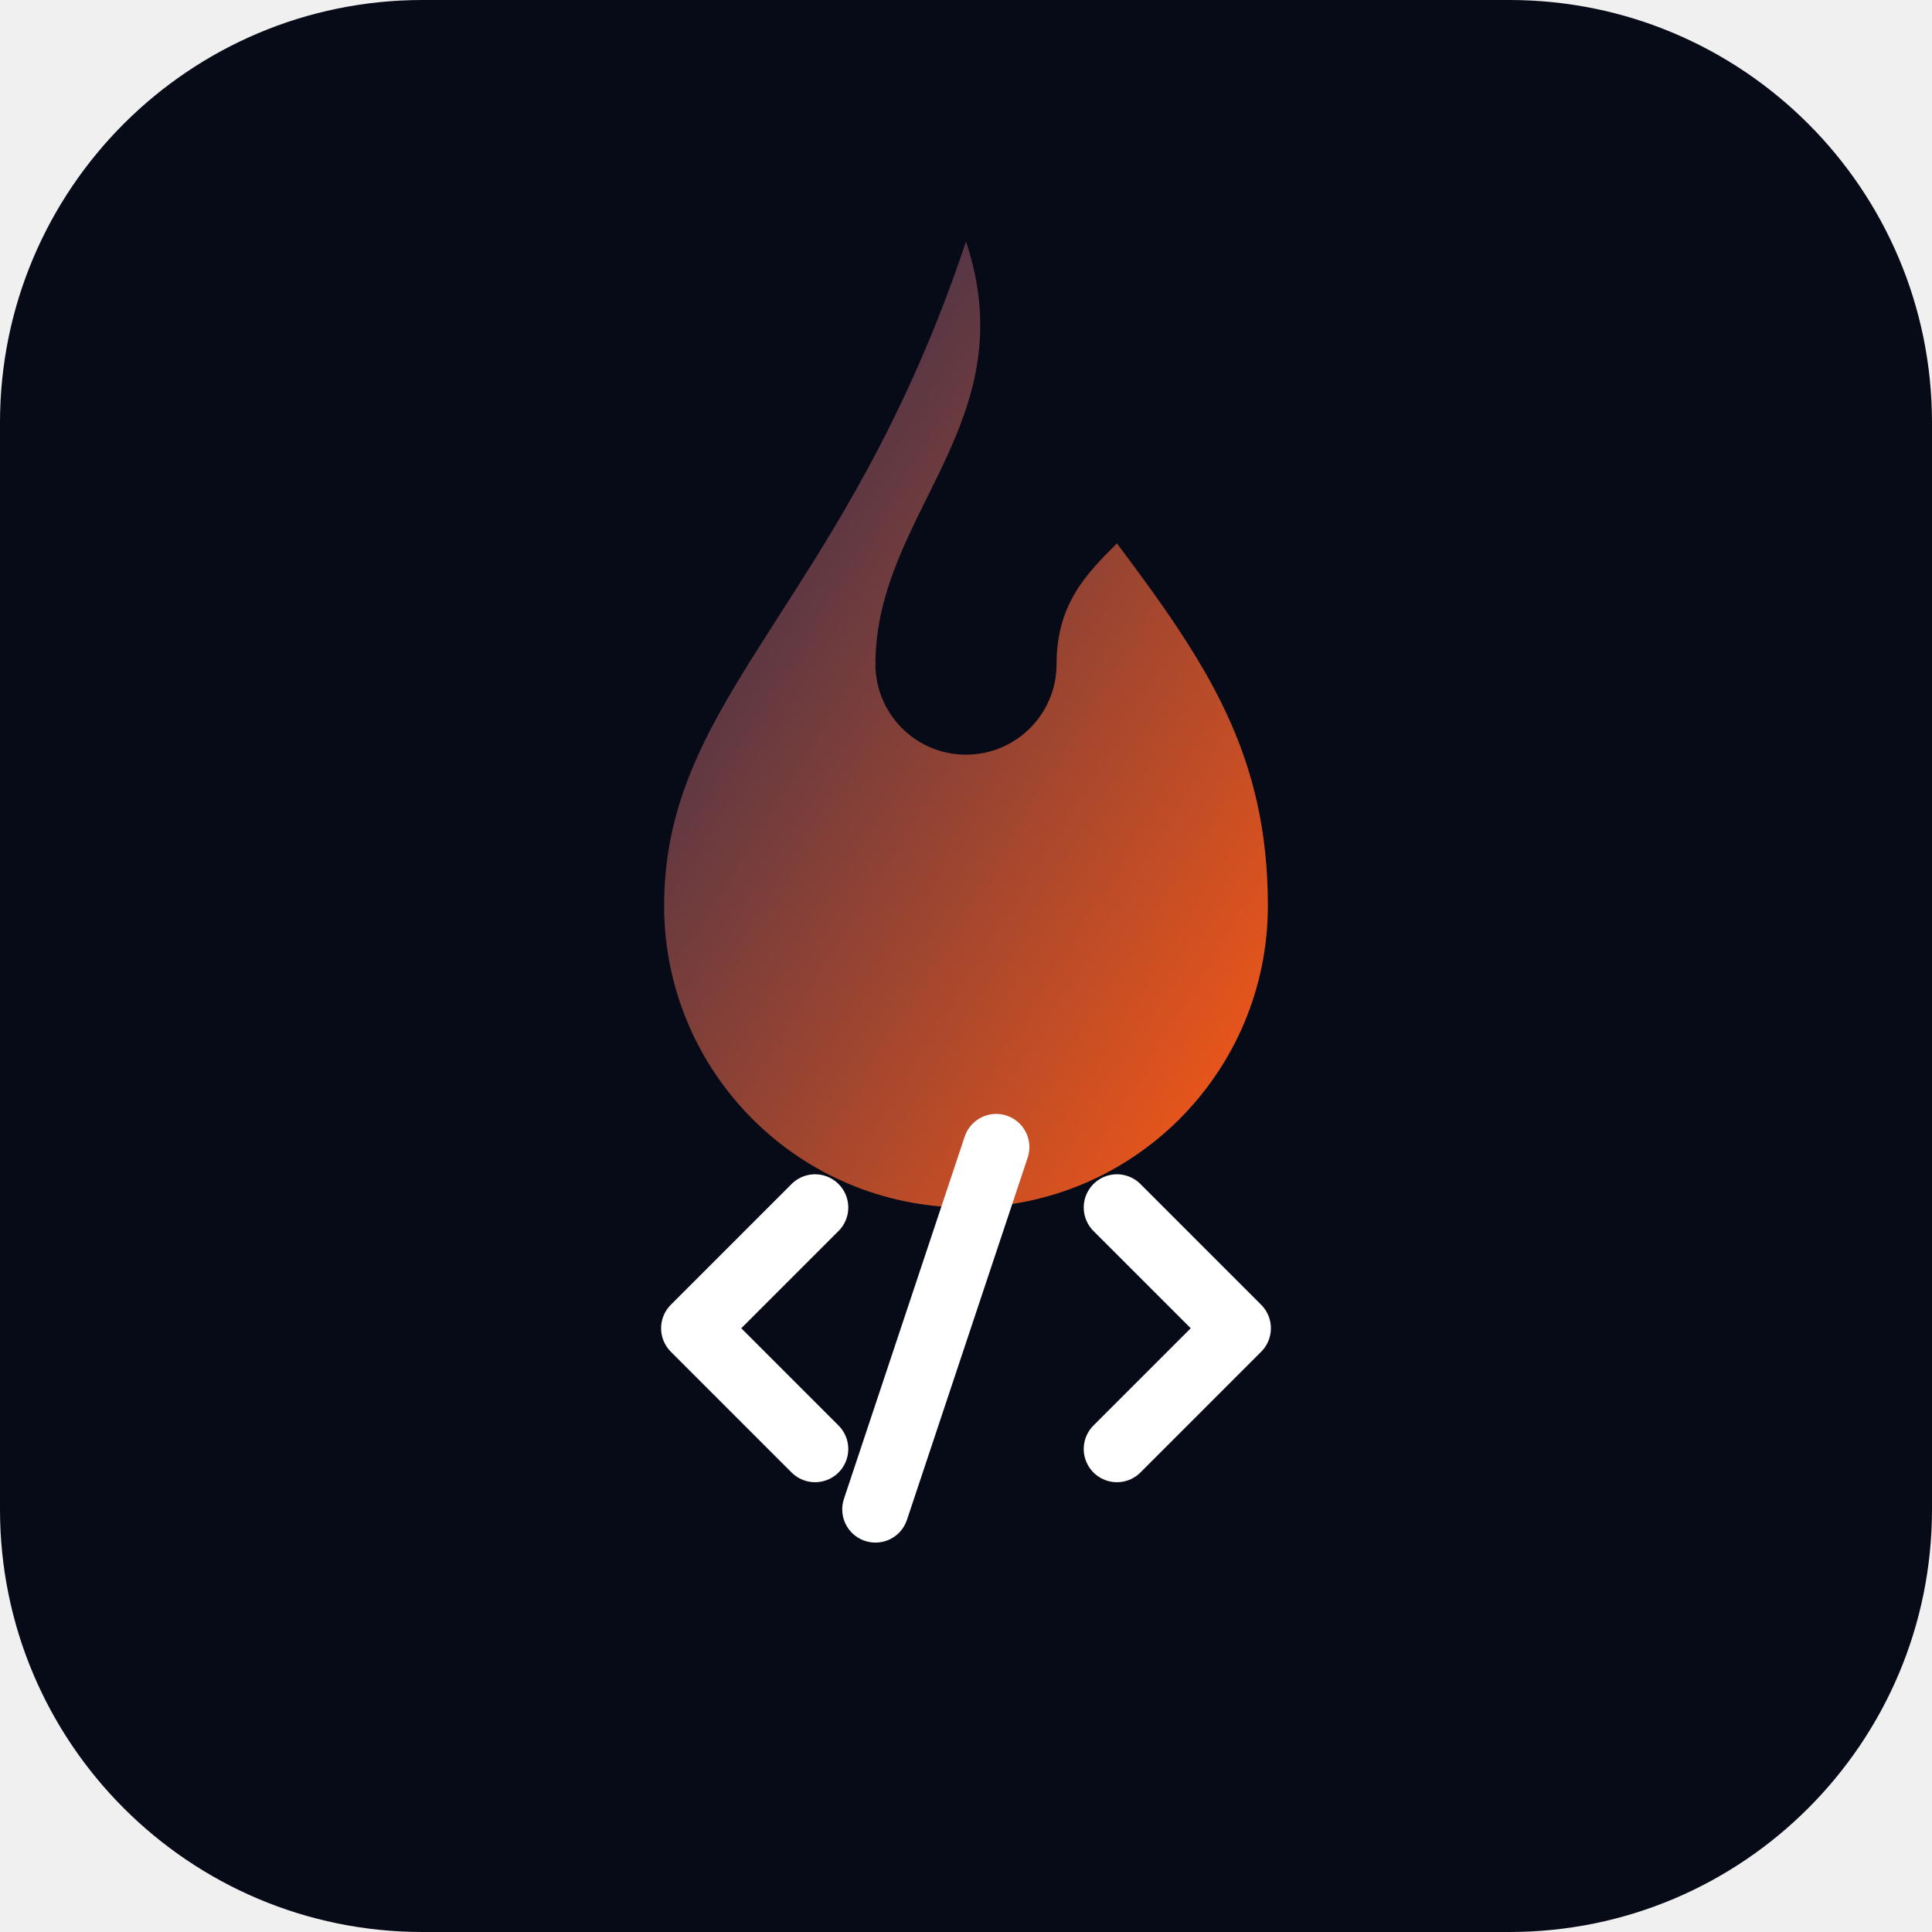
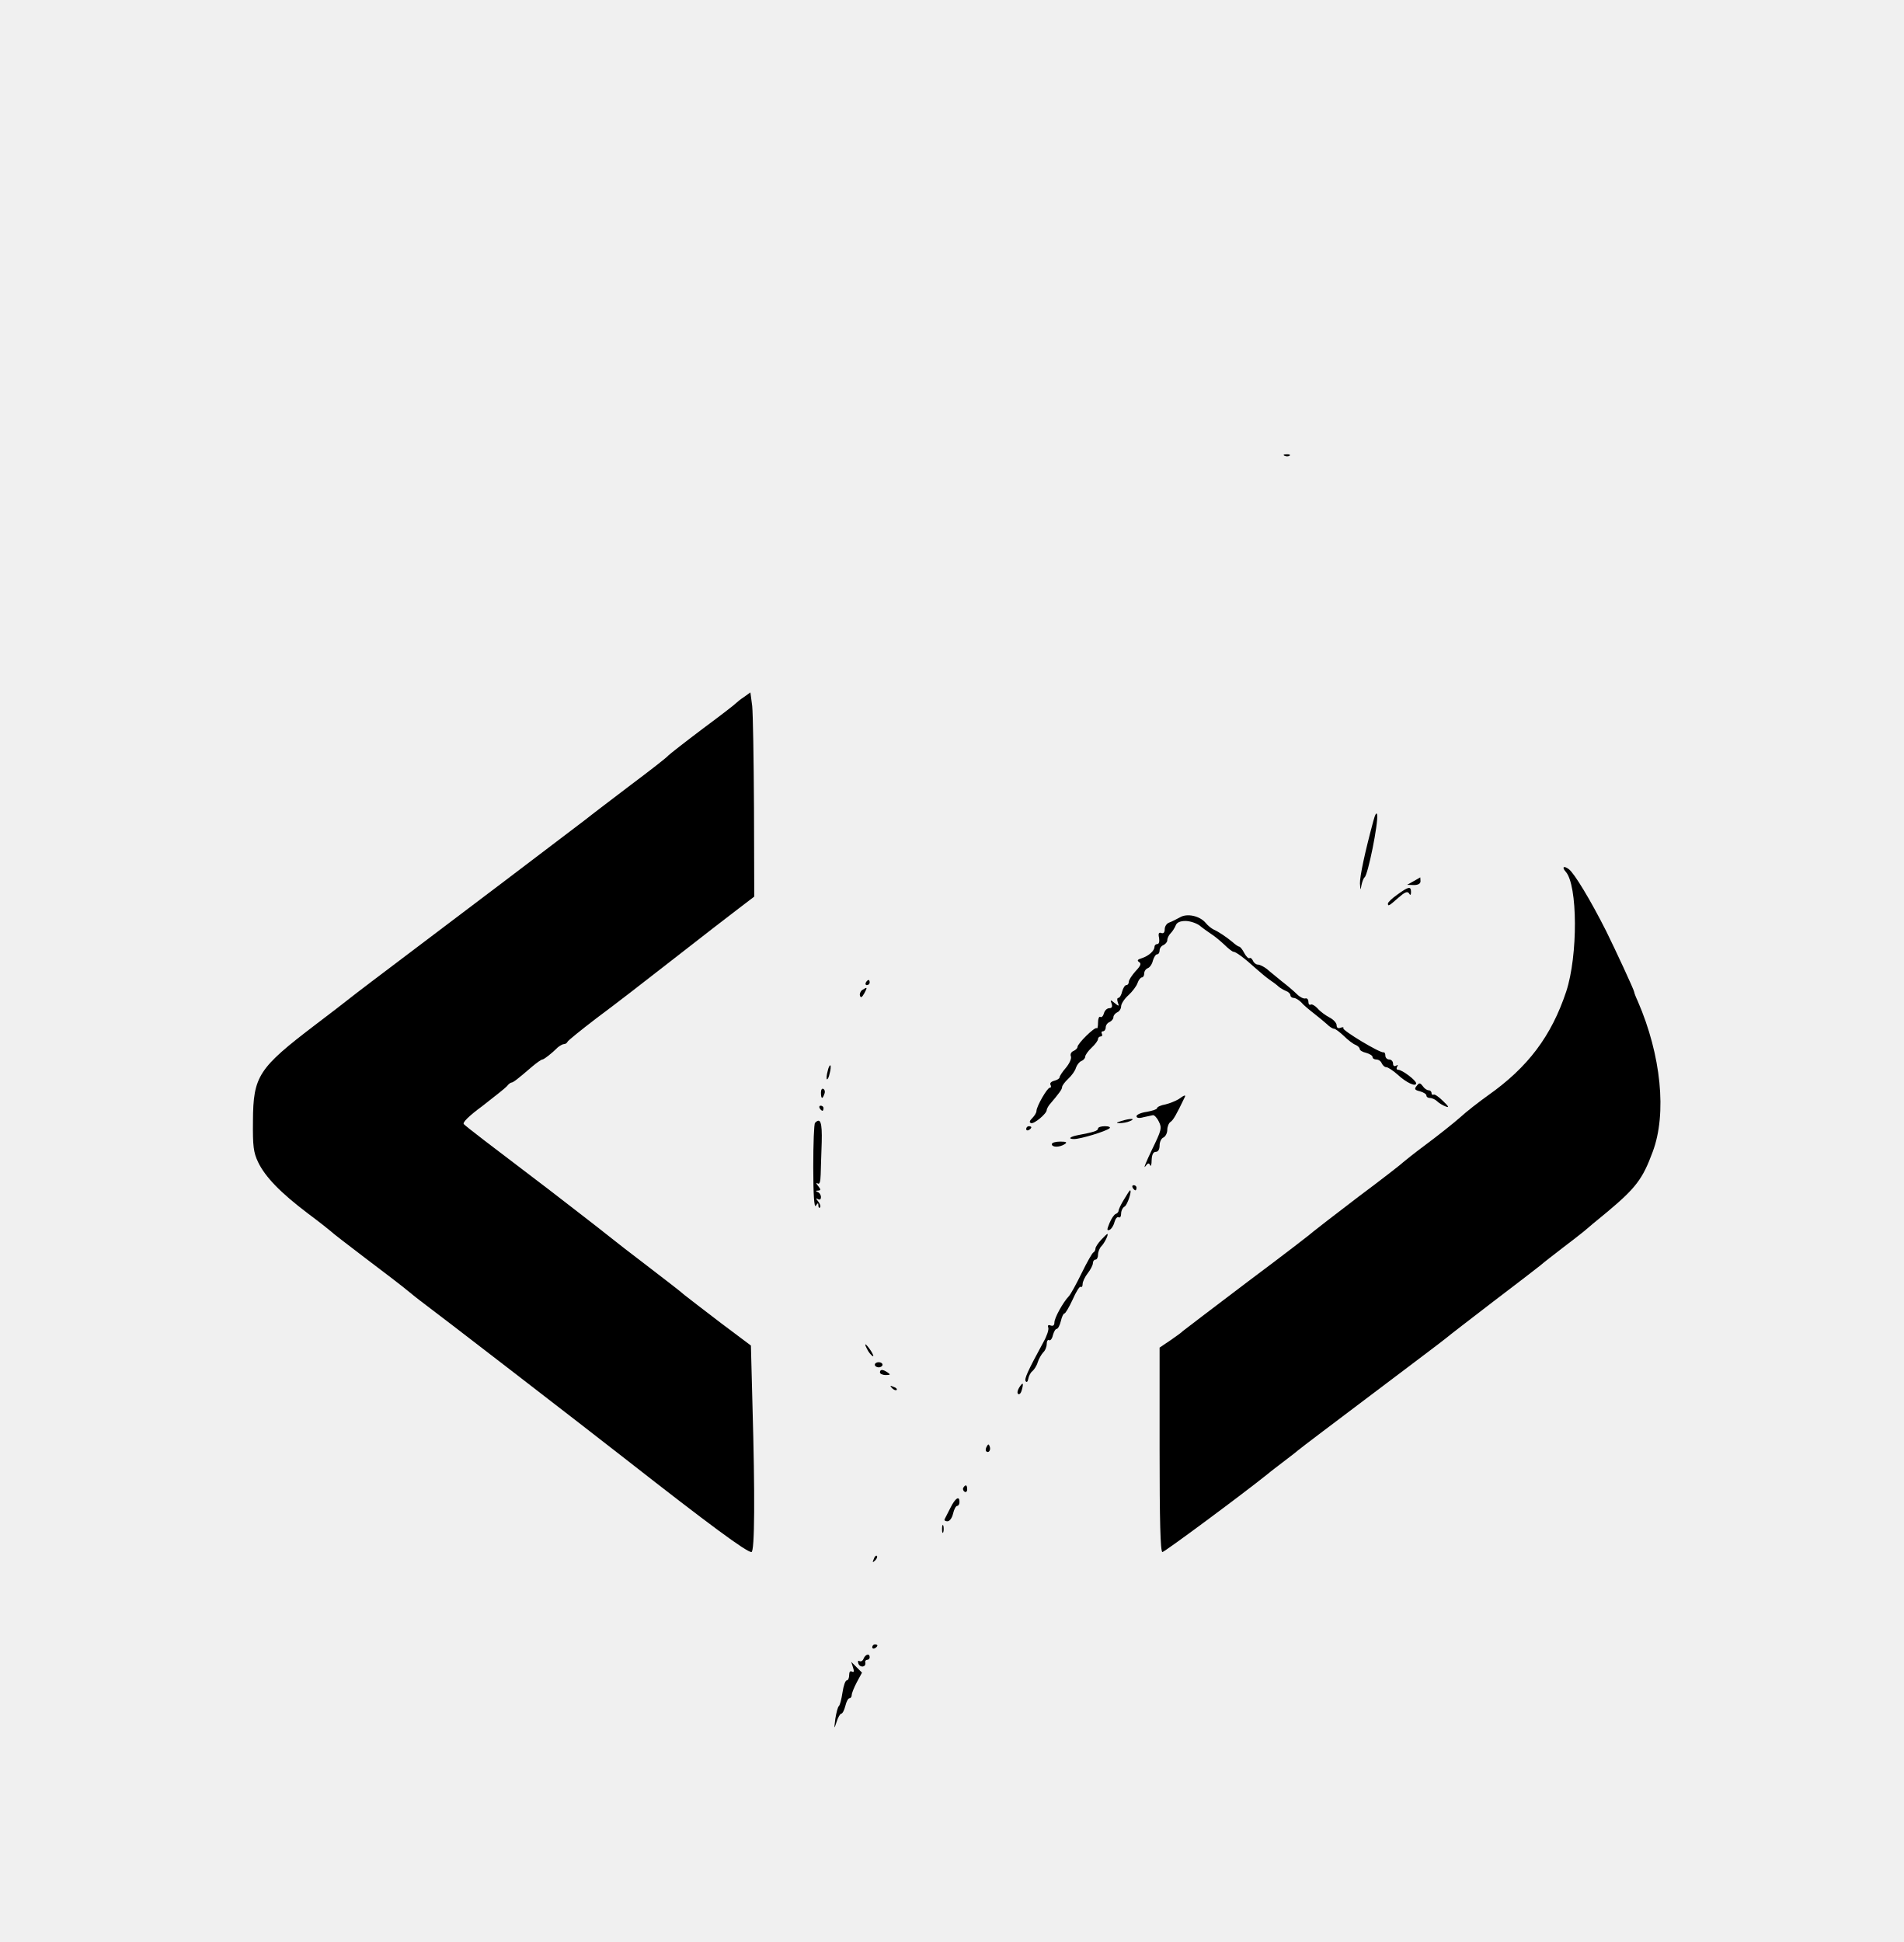
- <svg xmlns="http://www.w3.org/2000/svg" viewBox="0 0 64 64">
-   <defs>
-     <linearGradient id="g" x1="0" y1="0" x2="1" y2="1">
-       <stop offset="0" stop-color="#1e2a55" />
-       <stop offset="1" stop-color="#ff5a14" />
-     </linearGradient>
-   </defs>
-   <rect width="64" height="64" rx="14" fill="#070b18" />
-   <path d="M32 8c2 6-3 9-3 14a3 3 0 0 0 6 0c0-2 1-3 2-4 3 4 5 7 5 12a10 10 0 1 1-20 0c0-7 6-10 10-22z" fill="url(#g)" />
-   <path d="M27 40l-4 4 4 4M37 40l4 4-4 4M33 38l-4 12" stroke="#fff" stroke-width="2.2" fill="none" stroke-linecap="round" stroke-linejoin="round" />
+ <svg xmlns="http://www.w3.org/2000/svg" version="1.0" width="742pt" height="757pt" viewBox="0 0 742 757" preserveAspectRatio="xMidYMid meet">
+   <g transform="translate(0,757) scale(0.1,-0.1)" fill="#000000" stroke="none">
+     <path d="M5008 5793 c7 -3 16 -2 19 1 4 3 -2 6 -13 5 -11 0 -14 -3 -6 -6z" />
+     <path d="M2900 4853 c-14 -9 -27 -20 -30 -23 -3 -4 -61 -49 -130 -100 -69 -52 -129 -99 -135 -105 -5 -7 -72 -59 -148 -116 -75 -57 -154 -117 -175 -134 -32 -25 -527 -400 -832 -630 -41 -31 -84 -64 -95 -73 -11 -9 -67 -52 -125 -96 -223 -170 -243 -200 -244 -376 -1 -98 2 -122 20 -160 28 -58 87 -119 194 -200 47 -35 87 -67 90 -70 3 -4 64 -51 135 -105 72 -54 146 -111 165 -127 19 -16 40 -32 45 -36 61 -45 647 -497 809 -624 323 -253 466 -358 485 -358 13 0 14 224 4 575 l-6 230 -116 87 c-64 49 -128 98 -143 110 -14 13 -77 61 -138 108 -62 47 -138 106 -169 131 -31 25 -130 101 -219 170 -245 186 -322 245 -334 257 -6 6 17 30 74 72 45 35 88 69 94 76 6 8 14 14 17 14 7 0 24 13 82 63 18 15 35 27 39 27 6 0 36 23 61 48 8 6 18 12 23 12 6 0 12 4 14 9 2 5 53 46 113 92 61 45 197 150 303 233 106 83 220 171 253 196 l59 45 -1 345 c-1 190 -4 369 -7 398 l-7 53 -25 -18z" />
+     <path d="M5353 4369 c-32 -118 -53 -216 -52 -243 2 -28 2 -28 6 -6 3 14 8 27 12 30 13 9 54 211 49 244 -2 12 -8 2 -15 -25z" />
+     <path d="M6103 4172 c47 -52 48 -327 2 -467 -58 -174 -149 -295 -305 -405 -35 -25 -84 -63 -109 -86 -25 -22 -84 -69 -131 -104 -47 -35 -87 -67 -90 -70 -3 -4 -81 -65 -175 -135 -93 -71 -172 -132 -175 -135 -3 -4 -117 -92 -255 -195 -137 -104 -252 -191 -255 -194 -3 -4 -24 -19 -47 -35 l-43 -29 0 -398 c0 -274 3 -399 11 -399 8 0 309 223 410 304 14 12 41 32 59 46 18 14 45 34 59 46 14 12 147 112 294 223 147 111 276 208 285 216 9 8 91 71 182 141 91 69 174 133 185 142 11 10 49 39 85 67 36 27 74 57 85 66 11 10 51 43 90 75 111 93 138 128 177 234 56 149 33 377 -58 587 -8 17 -14 33 -14 36 0 7 -73 164 -109 237 -61 121 -125 227 -146 242 -20 15 -28 8 -12 -10z" />
+     <path d="M5510 4135 l-25 -14 26 -1 c16 0 26 5 26 15 0 8 -1 15 -1 15 -1 -1 -12 -7 -26 -15z" />
+     <path d="M5447 4083 c-20 -14 -37 -30 -37 -35 0 -12 4 -10 40 22 25 22 36 27 42 18 5 -9 8 -8 8 5 0 23 -9 22 -53 -10z" />
+     <path d="M4599 3994 c-13 -7 -32 -17 -41 -20 -10 -3 -18 -15 -18 -26 0 -13 -5 -18 -13 -15 -10 4 -13 -2 -9 -19 2 -14 0 -24 -7 -24 -6 0 -11 -5 -11 -11 0 -15 -22 -35 -49 -44 -17 -5 -20 -9 -11 -15 10 -6 6 -15 -14 -36 -14 -16 -26 -34 -26 -41 0 -7 -4 -13 -10 -13 -5 0 -12 -11 -16 -25 -3 -14 -10 -25 -15 -25 -5 0 -5 -8 -2 -17 6 -16 5 -17 -12 -3 -17 14 -18 13 -12 -2 4 -12 1 -18 -9 -18 -9 0 -18 -9 -21 -20 -3 -11 -9 -17 -14 -14 -5 3 -9 -7 -9 -22 0 -15 -2 -25 -5 -22 -7 7 -75 -60 -75 -73 0 -5 -7 -12 -16 -16 -8 -3 -13 -12 -10 -20 4 -8 -5 -28 -19 -45 -14 -16 -25 -33 -25 -38 0 -4 -9 -10 -21 -13 -12 -3 -18 -10 -14 -16 3 -6 2 -11 -3 -11 -10 0 -52 -73 -52 -91 0 -6 -7 -18 -16 -27 -11 -11 -13 -17 -5 -20 12 -4 61 37 61 51 0 4 5 13 10 20 40 47 50 61 50 70 0 5 11 20 24 32 13 12 27 31 30 43 4 11 13 23 21 26 8 3 15 11 15 17 0 6 11 22 25 35 14 13 25 28 25 34 0 5 5 10 11 10 5 0 7 5 4 10 -3 6 -1 10 4 10 6 0 11 7 11 15 0 9 7 18 15 21 8 4 15 12 15 19 0 7 7 15 15 19 8 3 15 14 15 23 0 10 13 30 29 44 15 14 31 35 35 47 4 12 12 22 17 22 5 0 9 7 9 15 0 9 6 18 14 21 8 3 17 16 20 30 4 13 11 24 16 24 6 0 10 7 10 15 0 9 7 18 15 21 8 4 15 12 15 19 0 8 6 20 13 27 7 7 16 21 20 31 4 11 17 17 38 17 17 0 41 -8 54 -17 12 -10 33 -25 45 -33 13 -8 36 -27 52 -42 16 -16 32 -28 36 -28 9 0 42 -24 87 -65 18 -16 43 -37 55 -45 12 -8 28 -20 34 -26 6 -5 19 -13 29 -17 9 -3 17 -11 17 -17 0 -5 6 -10 13 -10 7 0 20 -8 29 -17 8 -10 31 -29 49 -43 18 -14 41 -33 51 -42 10 -10 22 -18 28 -18 5 0 22 -13 38 -28 16 -16 37 -32 46 -35 9 -4 16 -11 16 -16 0 -5 11 -12 25 -15 14 -4 25 -11 25 -16 0 -6 7 -10 15 -10 9 0 18 -7 21 -15 4 -8 11 -15 18 -15 6 0 26 -13 44 -29 33 -31 72 -49 72 -34 0 12 -55 53 -70 53 -6 0 -8 5 -4 12 4 7 3 8 -4 4 -7 -4 -12 -1 -12 8 0 9 -7 16 -15 16 -8 0 -15 7 -15 15 0 8 -3 14 -7 13 -13 -4 -162 86 -157 94 3 4 -2 5 -10 2 -10 -4 -16 -1 -16 10 0 8 -12 22 -28 30 -15 8 -36 23 -46 35 -10 11 -23 18 -27 15 -5 -3 -9 2 -9 11 0 9 -5 15 -12 13 -6 -2 -21 5 -32 16 -12 12 -39 35 -60 51 -20 17 -47 38 -58 48 -12 9 -27 17 -35 17 -7 0 -16 7 -19 15 -4 8 -9 13 -14 10 -4 -2 -13 7 -20 20 -7 14 -16 25 -20 25 -3 0 -15 8 -26 18 -23 19 -52 39 -74 49 -8 4 -22 15 -30 25 -23 28 -73 39 -101 22z" />
+     <path d="M3375 3740 c-3 -5 -1 -10 4 -10 6 0 11 5 11 10 0 6 -2 10 -4 10 -3 0 -8 -4 -11 -10z" />
+     <path d="M3361 3711 c-7 -5 -11 -15 -9 -22 3 -10 8 -7 17 9 13 24 12 26 -8 13z" />
+     <path d="M3226 3394 c-4 -14 -5 -28 -3 -31 3 -2 8 8 11 23 4 14 5 28 3 31 -3 2 -8 -8 -11 -23z" />
+     <path d="M5522 3337 c-10 -12 -8 -16 13 -21 14 -4 25 -11 25 -16 0 -6 6 -10 14 -10 8 0 21 -6 28 -13 7 -7 22 -16 33 -20 15 -6 12 0 -10 21 -16 16 -33 28 -37 25 -5 -2 -8 1 -8 6 0 6 -5 11 -11 11 -7 0 -17 7 -23 16 -11 14 -14 14 -24 1z" />
+     <path d="M3200 3311 c0 -25 6 -27 13 -6 4 8 2 17 -3 20 -6 4 -10 -3 -10 -14z" />
+     <path d="M4595 3286 c-11 -7 -35 -17 -52 -21 -18 -3 -33 -10 -33 -15 0 -4 -18 -10 -40 -14 -22 -3 -40 -11 -40 -17 0 -7 10 -9 27 -4 15 3 32 7 37 8 5 1 16 -10 23 -25 13 -25 10 -34 -27 -110 -22 -46 -34 -75 -26 -65 10 14 15 15 19 5 3 -7 6 2 6 20 1 21 6 32 16 32 9 0 15 9 15 25 0 14 7 28 15 31 8 4 15 17 15 30 0 12 6 27 13 31 10 7 21 25 55 96 5 10 -1 9 -23 -7z" />
+     <path d="M3195 3250 c3 -5 8 -10 11 -10 2 0 4 5 4 10 0 6 -5 10 -11 10 -5 0 -7 -4 -4 -10z" />
+     <path d="M4370 3200 c-20 -6 -21 -8 -5 -8 11 0 29 3 40 8 25 11 -1 11 -35 0z" />
+     <path d="M3177 3193 c-4 -3 -7 -81 -7 -172 0 -111 4 -161 10 -151 8 12 10 12 10 1 0 -8 3 -11 6 -8 4 4 1 14 -7 24 -9 11 -10 14 -1 9 7 -4 12 -2 12 8 0 8 -6 17 -12 19 -10 4 -9 6 1 6 11 1 11 4 0 18 -8 9 -9 14 -2 10 8 -5 11 6 12 35 1 24 2 80 4 126 2 77 -5 97 -26 75z" />
+     <path d="M4000 3169 c0 -5 5 -7 10 -4 6 3 10 8 10 11 0 2 -4 4 -10 4 -5 0 -10 -5 -10 -11z" />
+     <path d="M4280 3171 c0 -9 -16 -14 -79 -26 -31 -6 -40 -15 -14 -15 25 0 124 30 138 42 5 4 -3 8 -18 8 -15 0 -27 -4 -27 -9z" />
+     <path d="M4100 3110 c0 -13 30 -13 50 0 11 7 7 10 -17 10 -18 0 -33 -4 -33 -10z" />
+     <path d="M4415 2940 c3 -5 8 -10 11 -10 2 0 4 5 4 10 0 6 -5 10 -11 10 -5 0 -7 -4 -4 -10z" />
+     <path d="M4381 2894 c-12 -19 -21 -39 -21 -44 0 -4 -5 -10 -11 -12 -6 -2 -17 -18 -24 -35 -11 -27 -11 -31 0 -27 7 3 16 17 19 30 4 14 11 22 16 19 6 -3 10 3 10 14 0 11 6 24 14 28 11 7 29 63 21 63 -2 0 -12 -16 -24 -36z" />
+     <path d="M4292 2737 c-12 -13 -22 -28 -22 -34 0 -6 -4 -13 -8 -15 -4 -1 -25 -38 -46 -81 -21 -43 -43 -83 -50 -90 -22 -23 -56 -84 -56 -102 0 -11 -5 -15 -14 -12 -10 4 -13 1 -10 -8 3 -7 -5 -32 -18 -55 -63 -116 -76 -145 -70 -154 4 -6 8 -2 10 9 2 11 9 25 16 30 7 6 17 21 21 35 4 13 14 30 21 38 8 7 14 22 14 33 0 11 4 18 9 15 5 -3 12 5 15 19 4 14 10 25 15 25 5 0 12 14 16 30 4 17 10 30 14 30 4 0 18 24 32 54 13 30 27 52 31 50 5 -3 8 2 8 11 0 9 9 28 20 42 11 14 20 32 20 39 0 8 5 14 10 14 6 0 10 9 10 19 0 11 6 26 13 33 12 12 30 48 23 48 -1 0 -12 -10 -24 -23z" />
+     <path d="M3380 2311 c5 -11 15 -23 21 -27 6 -3 3 5 -6 20 -20 30 -30 35 -15 7z" />
+     <path d="M3410 2250 c0 -5 7 -10 15 -10 8 0 15 5 15 10 0 6 -7 10 -15 10 -8 0 -15 -4 -15 -10z" />
+     <path d="M3430 2220 c0 -5 10 -10 23 -10 18 0 19 2 7 10 -19 13 -30 13 -30 0z" />
+     <path d="M3972 2160 c-6 -10 -8 -21 -3 -24 5 -3 11 4 14 16 8 29 4 32 -11 8z" />
+     <path d="M3477 2159 c7 -7 15 -10 18 -7 3 3 -2 9 -12 12 -14 6 -15 5 -6 -5z" />
+     <path d="M3846 1931 c-4 -7 -5 -15 -2 -18 9 -9 19 4 14 18 -4 11 -6 11 -12 0z" />
+     <path d="M3755 1771 c-3 -5 -1 -12 5 -16 5 -3 10 1 10 9 0 18 -6 21 -15 7z" />
+     <path d="M3705 1693 c-11 -21 -21 -41 -23 -45 -2 -5 3 -8 11 -8 9 0 18 13 22 30 4 17 11 30 16 30 5 0 9 7 9 15 0 26 -16 16 -35 -22z" />
+     <path d="M3672 1610 c0 -14 2 -19 5 -12 2 6 2 18 0 25 -3 6 -5 1 -5 -13z" />
+     <path d="M3406 1493 c-6 -14 -5 -15 5 -6 7 7 10 15 7 18 -3 3 -9 -2 -12 -12z" />
+     <path d="M3400 1149 c0 -5 5 -7 10 -4 6 3 10 8 10 11 0 2 -4 4 -10 4 -5 0 -10 -5 -10 -11z" />
+     <path d="M3366 1104 c-3 -8 -10 -12 -16 -9 -6 3 -7 -1 -4 -10 7 -17 30 -14 27 4 -2 6 2 11 7 11 6 0 10 5 10 10 0 16 -17 12 -24 -6z" />
+     <path d="M3325 1070 c5 -15 4 -20 -4 -16 -7 4 -11 -1 -11 -13 0 -12 -4 -21 -9 -21 -6 0 -13 -21 -17 -47 -4 -27 -10 -50 -14 -53 -4 -3 -10 -25 -14 -50 -5 -41 -5 -42 5 -12 5 17 14 32 18 32 5 0 12 14 16 30 4 17 11 30 16 30 5 0 9 6 9 13 0 7 9 29 20 50 l20 37 -21 21 -21 21 7 -22z" />
+   </g>
</svg>
